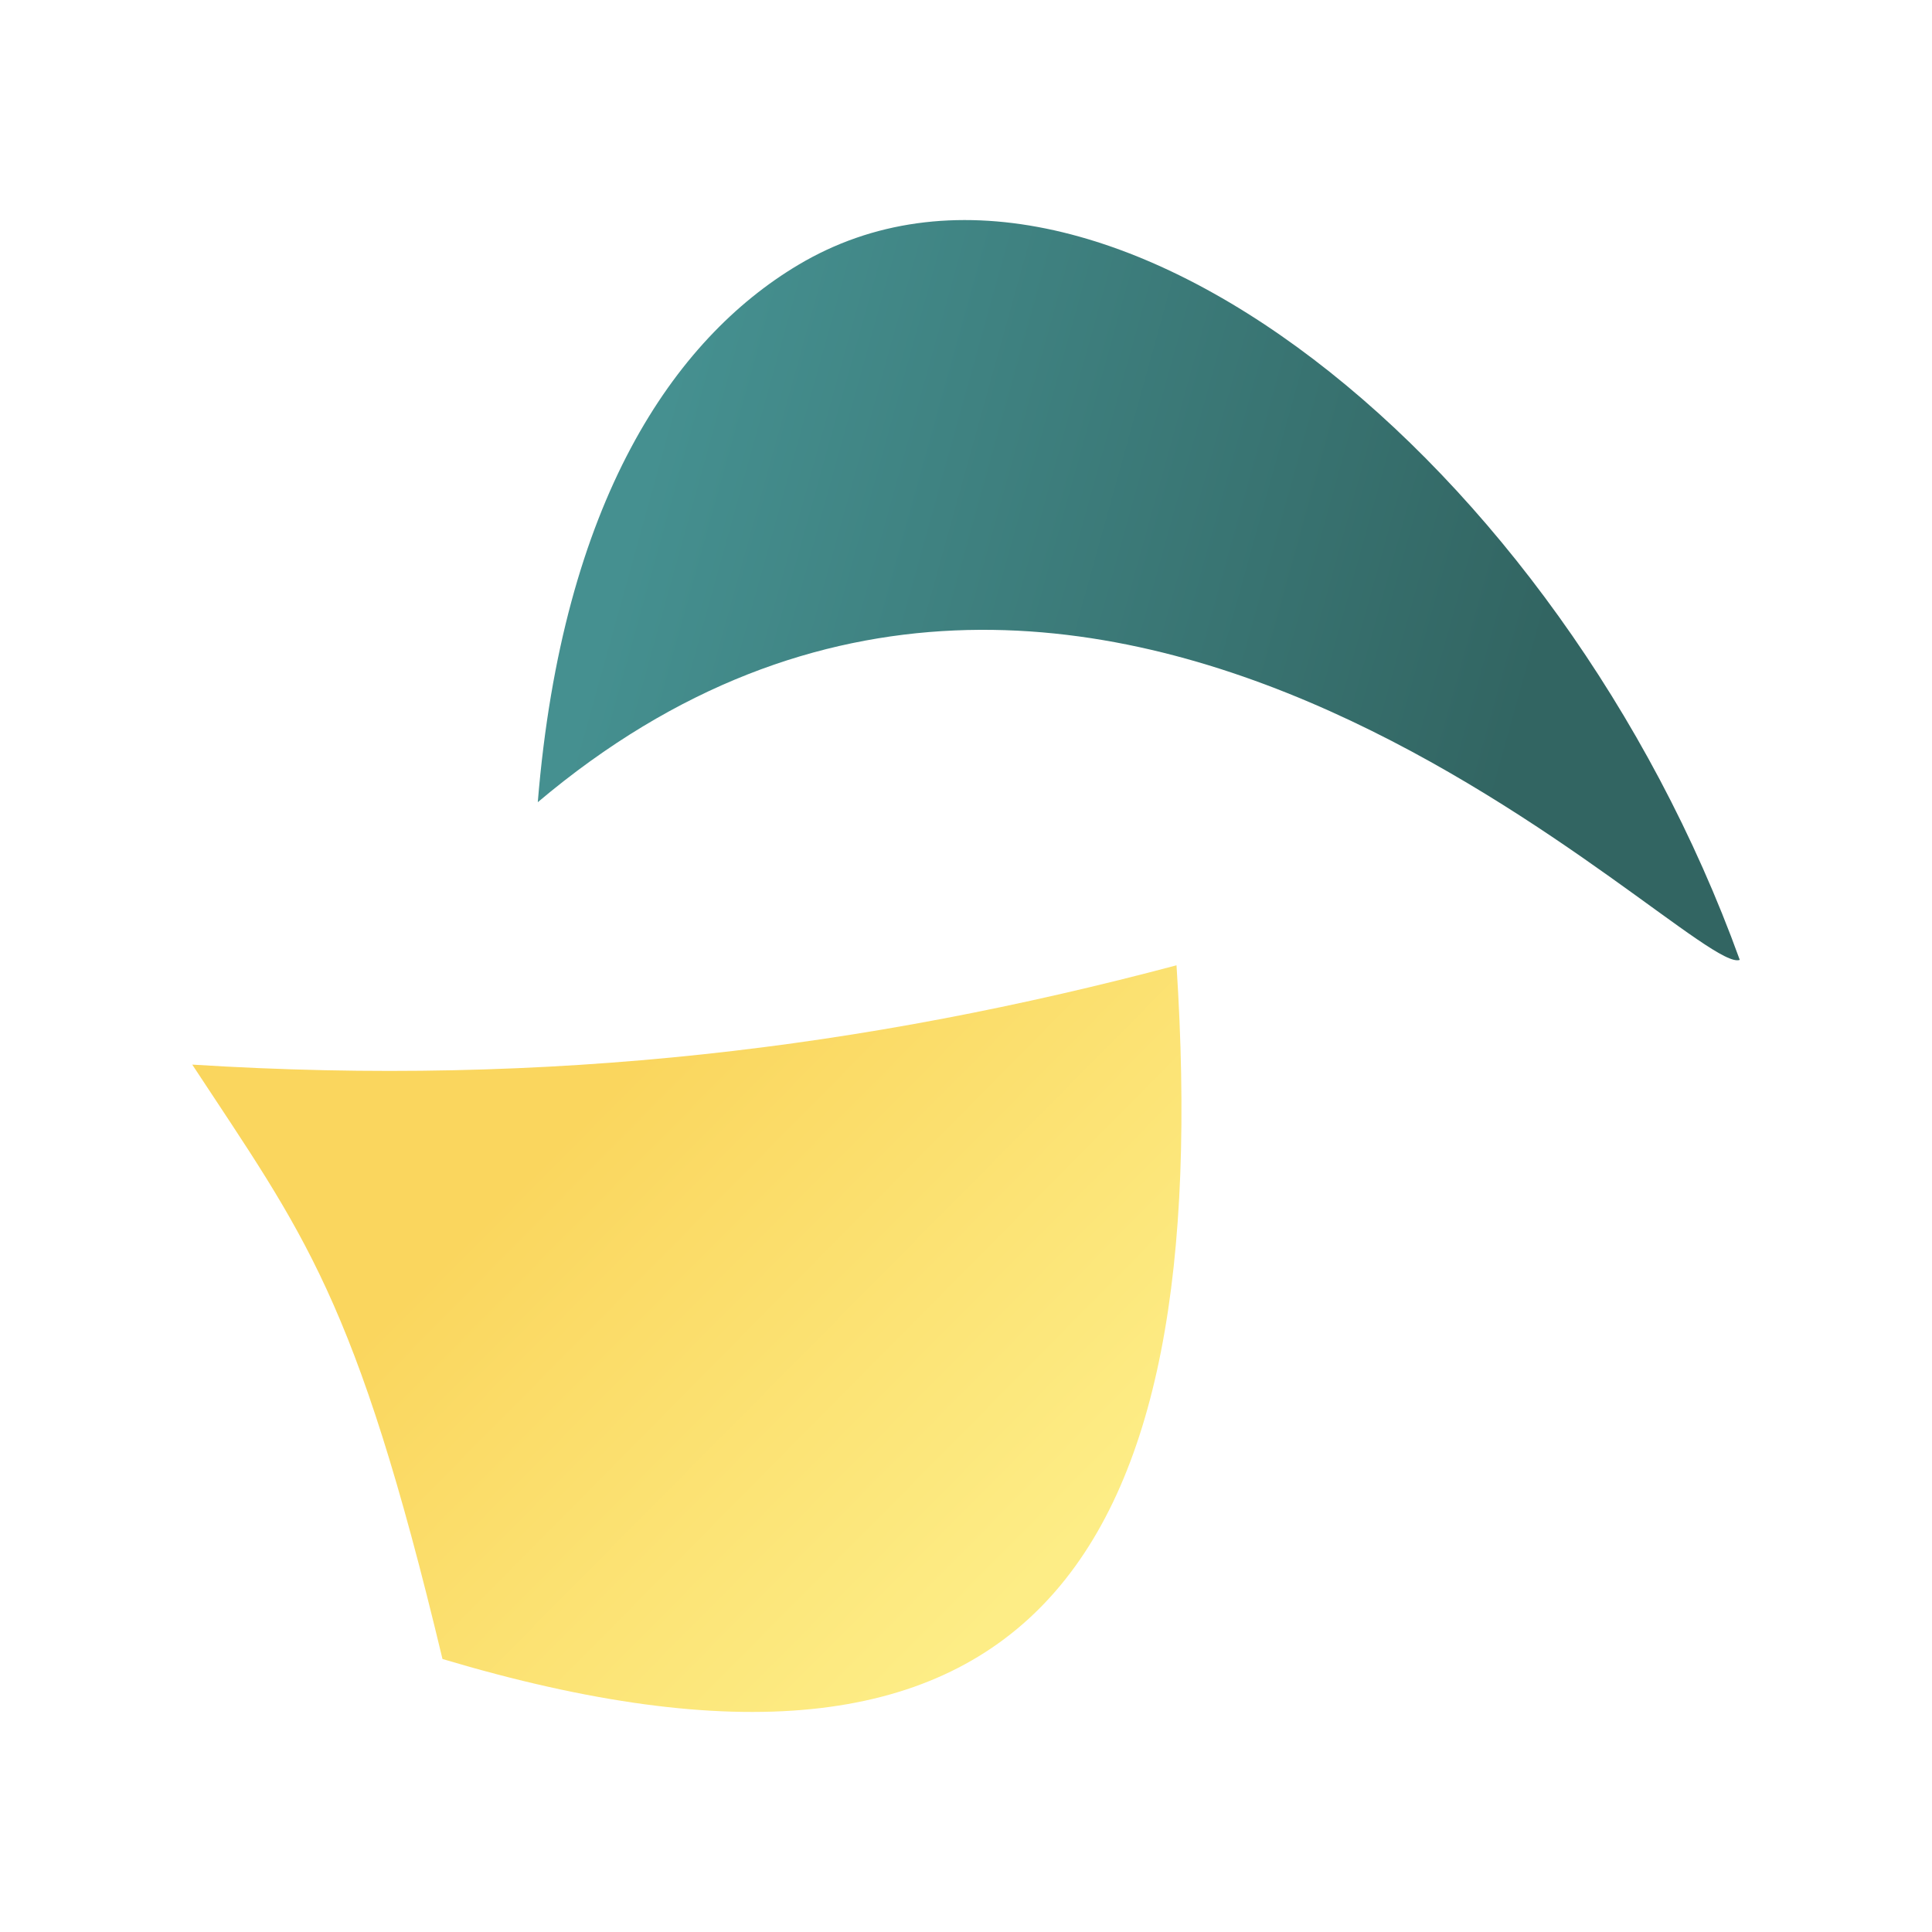
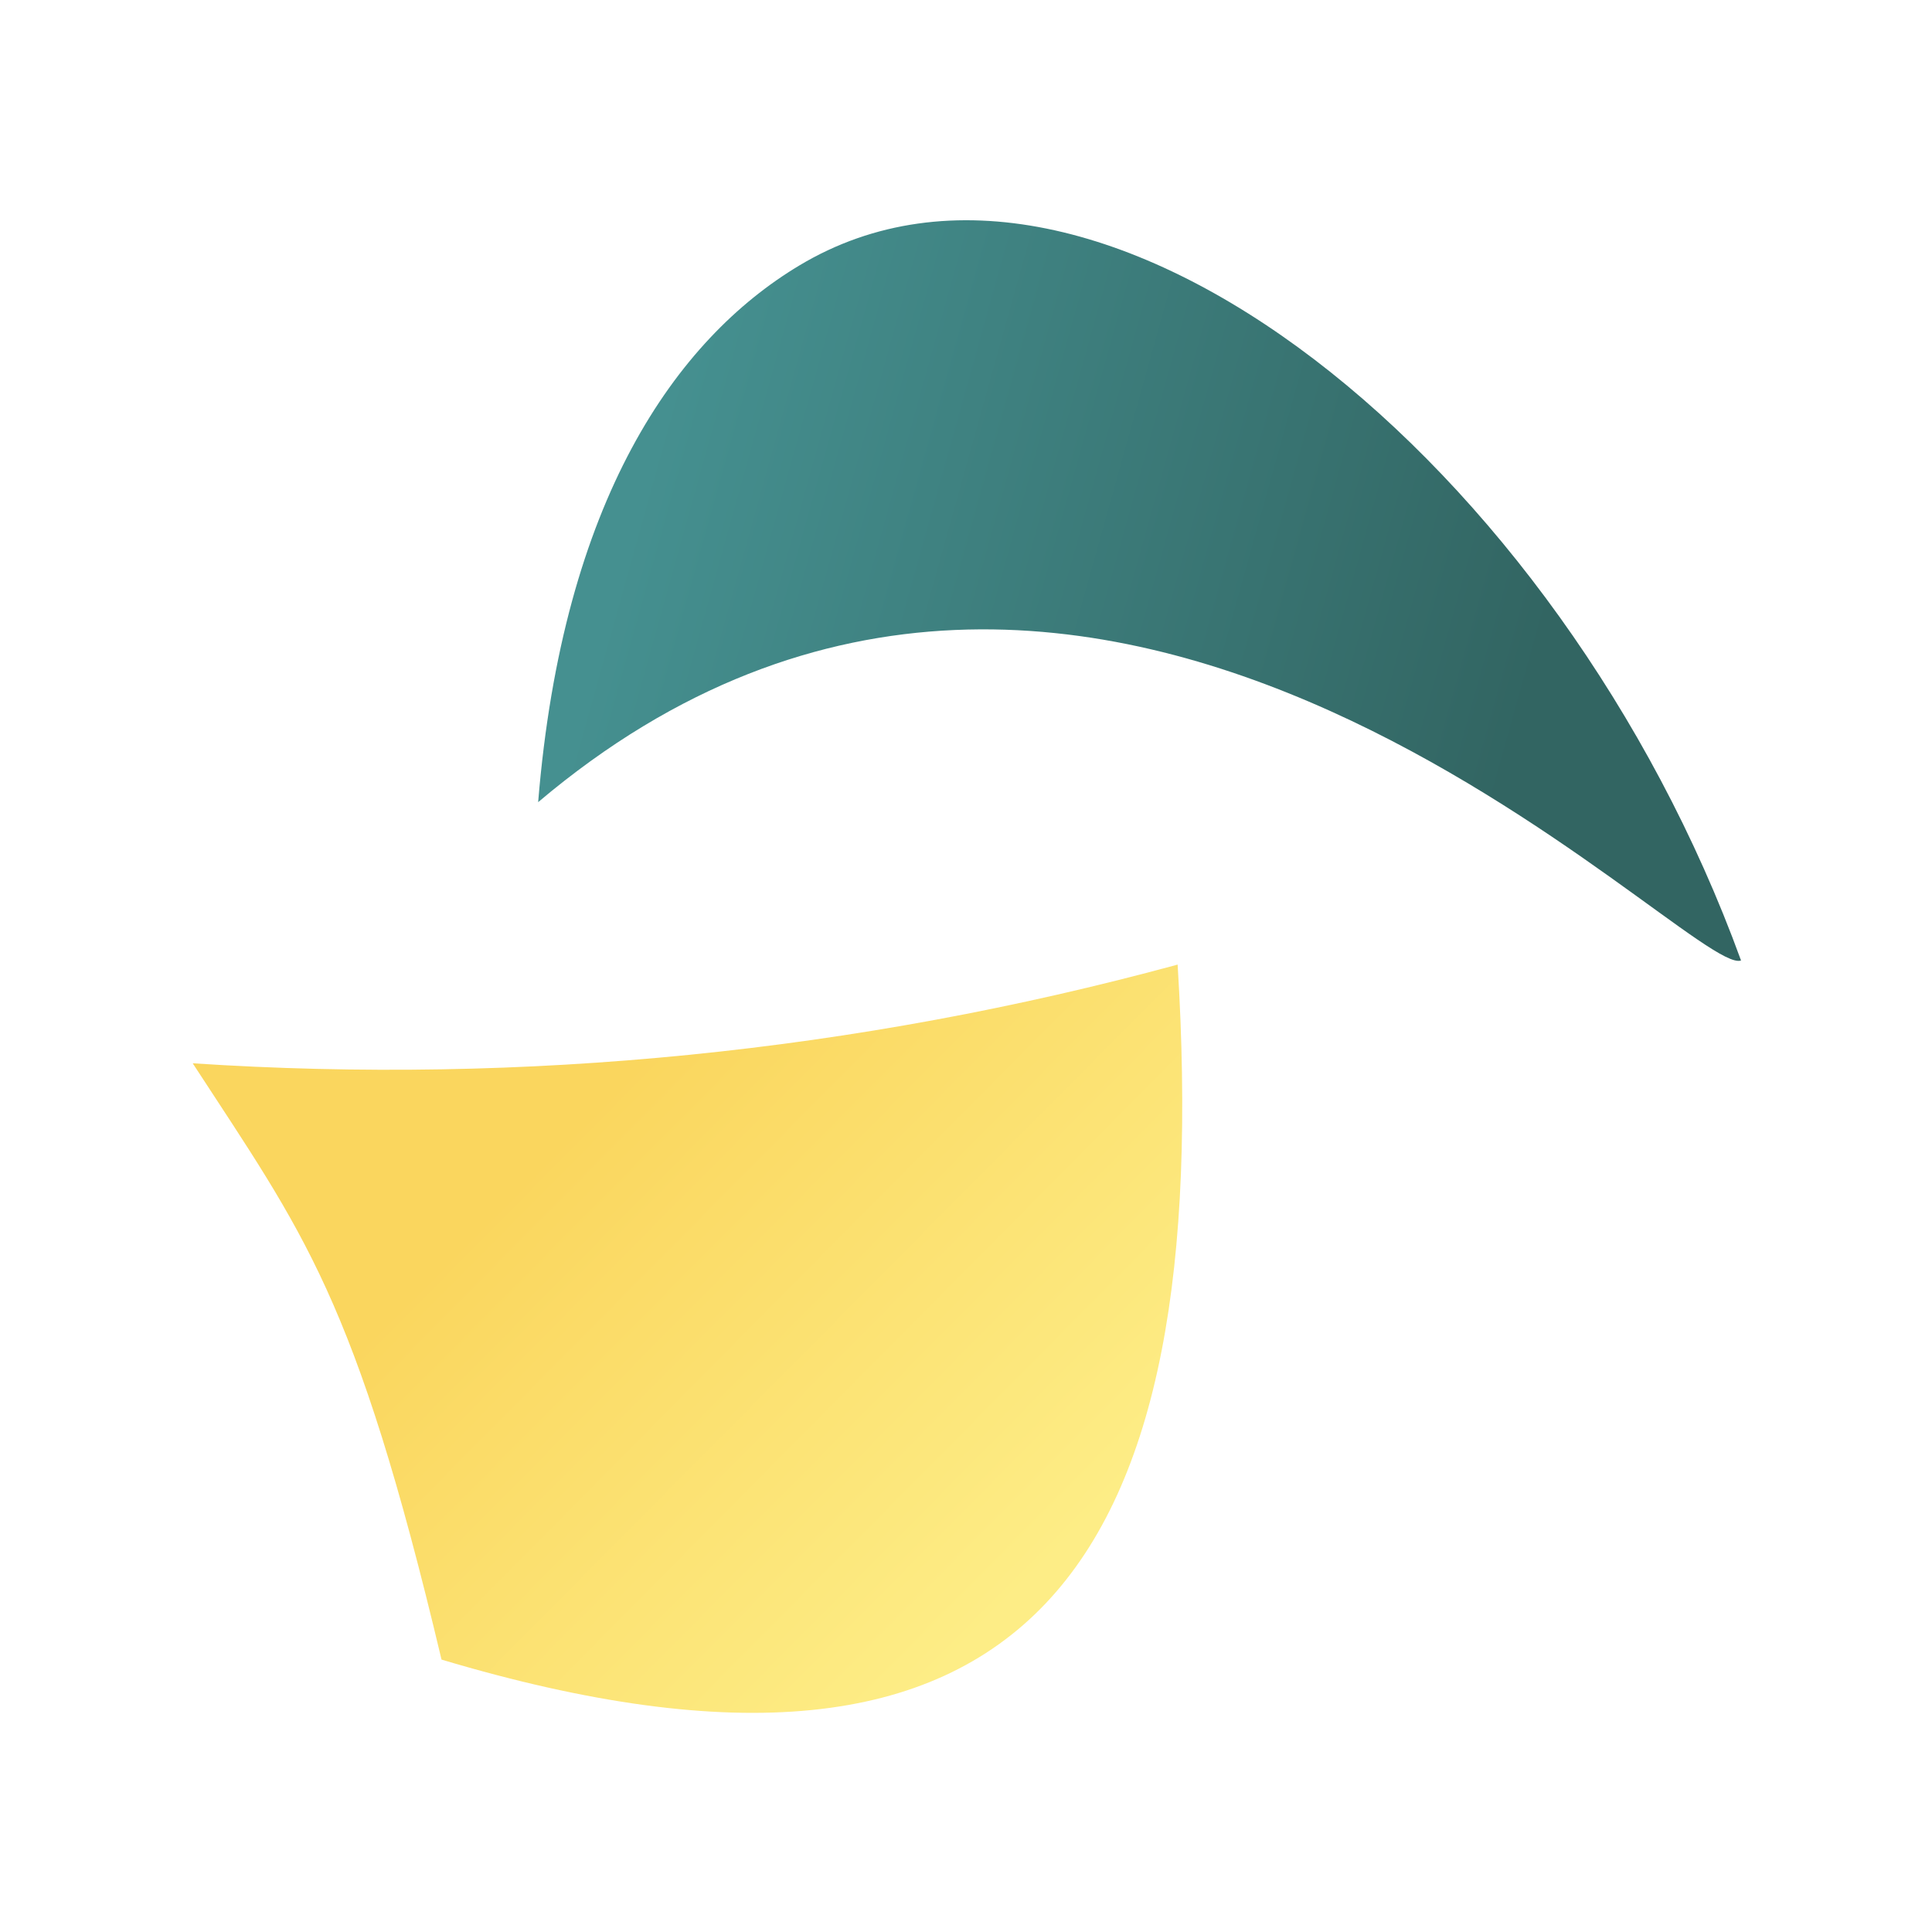
- <svg xmlns="http://www.w3.org/2000/svg" xmlns:xlink="http://www.w3.org/1999/xlink" width="282.468" height="282.468" viewBox="0 0 74.736 74.736" version="1.1" id="svg8">
-   <defs id="defs2">
-     <linearGradient id="linearGradient868">
-       <stop id="stop864" offset="0" style="stop-color:#fded86;stop-opacity:1" />
-       <stop id="stop866" offset="1" style="stop-color:#fad65e;stop-opacity:1" />
+ <svg xmlns="http://www.w3.org/2000/svg" xmlns:xlink="http://www.w3.org/1999/xlink" width="282.5" height="282.5" viewBox="0 0 74.7 74.7">
+   <defs>
+     <linearGradient id="b">
+       <stop offset="0" style="stop-color:#fded86;stop-opacity:1" />
+       <stop offset="1" style="stop-color:#fad65e;stop-opacity:1" />
    </linearGradient>
-     <linearGradient id="linearGradient5420">
-       <stop id="stop5416" offset="0" style="stop-color:#326562;stop-opacity:1;" />
-       <stop id="stop5418" offset="1" style="stop-color:#459090;stop-opacity:1" />
+     <linearGradient id="a">
+       <stop offset="0" style="stop-color:#326562;stop-opacity:1" />
+       <stop offset="1" style="stop-color:#459090;stop-opacity:1" />
    </linearGradient>
-     <linearGradient id="linearGradient5414">
-       <stop style="stop-color:#7c235b;stop-opacity:1" offset="0" id="stop5410" />
-       <stop style="stop-color:#ab2e8e;stop-opacity:1" offset="1" id="stop5412" />
-     </linearGradient>
-     <linearGradient id="linearGradient5406">
-       <stop style="stop-color:#f5f5f5;stop-opacity:1" offset="0" id="stop5402" />
-       <stop style="stop-color:#ffffff;stop-opacity:1" offset="1" id="stop5404" />
-     </linearGradient>
-     <linearGradient id="linearGradient5398">
-       <stop style="stop-color:#000000;stop-opacity:1;" offset="0" id="stop5394" />
-       <stop style="stop-color:#111111;stop-opacity:1" offset="1" id="stop5396" />
-     </linearGradient>
-     <linearGradient id="linearGradient4938">
-       <stop id="stop4934" offset="0" style="stop-color:#7c235b;stop-opacity:1" />
-       <stop id="stop4936" offset="1" style="stop-color:#973781;stop-opacity:1" />
-     </linearGradient>
-     <linearGradient id="linearGradient4763">
-       <stop style="stop-color:#323439;stop-opacity:1;" offset="0" id="stop4759" />
-       <stop style="stop-color:#242629;stop-opacity:1" offset="1" id="stop4761" />
-     </linearGradient>
-     <linearGradient id="linearGradient4755">
-       <stop style="stop-color:#212327;stop-opacity:1" offset="0" id="stop4751" />
-       <stop style="stop-color:#323439;stop-opacity:1" offset="1" id="stop4753" />
-     </linearGradient>
-     <linearGradient id="linearGradient4727">
-       <stop id="stop4723" offset="0" style="stop-color:#d8a54f;stop-opacity:1" />
-       <stop id="stop4725" offset="1" style="stop-color:#b28037;stop-opacity:1" />
-     </linearGradient>
-     <linearGradient id="linearGradient4674">
-       <stop style="stop-color:#7c235b;stop-opacity:1;" offset="0" id="stop4670" />
-       <stop style="stop-color:#863773;stop-opacity:1" offset="1" id="stop4672" />
-     </linearGradient>
-     <linearGradient id="linearGradient4664">
-       <stop style="stop-color:#fded86;stop-opacity:1" offset="0" id="stop4660" />
-       <stop style="stop-color:#fad65e;stop-opacity:1" offset="1" id="stop4662" />
-     </linearGradient>
-     <linearGradient id="linearGradient4650">
-       <stop style="stop-color:#326562;stop-opacity:1;" offset="0" id="stop4646" />
-       <stop style="stop-color:#428283;stop-opacity:1" offset="1" id="stop4648" />
-     </linearGradient>
-     <linearGradient xlink:href="#linearGradient4650" id="linearGradient4652" x1="20.493" y1="196.696" x2="63.158" y2="184.838" gradientUnits="userSpaceOnUse" />
-     <radialGradient xlink:href="#linearGradient4664" id="radialGradient4666" cx="56.023" cy="247.631" fx="56.023" fy="247.631" r="36.474" gradientTransform="matrix(1.740946,0,0,1.623127,-29.60595,-156.2596)" gradientUnits="userSpaceOnUse" />
-     <linearGradient xlink:href="#linearGradient4674" id="linearGradient4676" x1="42.661" y1="240.591" x2="64.997" y2="218.479" gradientUnits="userSpaceOnUse" />
-     <linearGradient xlink:href="#linearGradient4650" id="linearGradient4707" gradientUnits="userSpaceOnUse" x1="20.493" y1="196.696" x2="63.158" y2="184.838" />
-     <radialGradient xlink:href="#linearGradient4727" id="radialGradient4709" gradientUnits="userSpaceOnUse" gradientTransform="matrix(1.740946,0,0,1.623127,-29.60595,-156.2596)" cx="56.023" cy="247.631" fx="56.023" fy="247.631" r="36.474" />
-     <linearGradient xlink:href="#linearGradient4938" id="linearGradient4711" gradientUnits="userSpaceOnUse" x1="42.661" y1="240.591" x2="64.997" y2="218.479" />
-     <linearGradient xlink:href="#linearGradient4755" id="linearGradient4757" x1="24.835" y1="194.866" x2="63.673" y2="181.105" gradientUnits="userSpaceOnUse" />
-     <linearGradient xlink:href="#linearGradient4763" id="linearGradient4765" x1="73.17" y1="284.822" x2="49.807" y2="263.783" gradientUnits="userSpaceOnUse" />
-     <radialGradient xlink:href="#linearGradient4664" id="radialGradient5354" cx="212.48" cy="168.134" fx="212.48" fy="168.134" r="117.334" gradientTransform="matrix(1,0,0,0.9640683,0,7.610462)" gradientUnits="userSpaceOnUse" />
-     <linearGradient xlink:href="#linearGradient5420" id="linearGradient5389" gradientUnits="userSpaceOnUse" x1="20.493" y1="196.696" x2="63.158" y2="184.838" />
-     <linearGradient xlink:href="#linearGradient5414" id="linearGradient5391" gradientUnits="userSpaceOnUse" x1="42.661" y1="240.591" x2="64.997" y2="218.479" />
-     <linearGradient xlink:href="#linearGradient5398" id="linearGradient5400" x1="0" y1="229.267" x2="188.801" y2="229.267" gradientUnits="userSpaceOnUse" gradientTransform="translate(-270.9333)" />
-     <linearGradient xlink:href="#linearGradient5406" id="linearGradient5408" x1="16.277" y1="229.266" x2="138.476" y2="229.266" gradientUnits="userSpaceOnUse" gradientTransform="matrix(-1,0,0,1,270.9333,3.5519531e-4)" />
-     <linearGradient xlink:href="#linearGradient5420" id="linearGradient5441" gradientUnits="userSpaceOnUse" x1="20.493" y1="196.696" x2="63.158" y2="184.838" />
-     <linearGradient xlink:href="#linearGradient5414" id="linearGradient5443" gradientUnits="userSpaceOnUse" x1="42.661" y1="240.591" x2="64.997" y2="218.479" />
-     <linearGradient xlink:href="#linearGradient868" id="linearGradient5462" gradientUnits="userSpaceOnUse" x1="42.661" y1="240.591" x2="64.997" y2="218.479" />
+     <linearGradient xlink:href="#a" id="c" gradientUnits="userSpaceOnUse" x1="20.5" y1="196.7" x2="63.2" y2="184.8" />
+     <linearGradient xlink:href="#b" id="d" gradientUnits="userSpaceOnUse" x1="42.7" y1="240.6" x2="65" y2="218.5" />
  </defs>
-   <g id="layer1" transform="translate(-179.9353,-46.25715)" style="display:inline">
-     <g transform="matrix(-0.7950203,0,0,0.7950203,256.2498,-86.32313)" id="g5439">
-       <path style="fill:url(#linearGradient5441);fill-opacity:1;stroke:none;stroke-width:0.265px;stroke-linecap:butt;stroke-linejoin:miter;stroke-opacity:1" d="m 69.825,205.797 c -27.207,-22.959 -56.096,8.59 -58.486,7.671 8.753,-24.211 31.307,-42.463 45.81,-33.816 6.039,3.6 11.476,11.479 12.675,26.145 z" id="path5435" />
-       <path id="path5437" d="m 38.745,213.733 c -1.886,29.135 7.043,42.319 35.716,33.752 4.228,-17.673 6.75,-20.66 12.175,-28.921 -17.44,1.101 -32.783,-0.817 -47.891,-4.832 z" style="fill:url(#linearGradient5462);fill-opacity:1;stroke:none;stroke-width:0.265px;stroke-linecap:butt;stroke-linejoin:miter;stroke-opacity:1" />
-     </g>
+   <g style="display:inline">
+     <path style="fill:url(#c);fill-opacity:1;stroke:none;stroke-width:.265px;stroke-linecap:butt;stroke-linejoin:miter;stroke-opacity:1" d="M69.8 205.8c-27.2-23-56 8.6-58.5 7.7 8.8-24.2 31.3-42.5 45.8-33.8 6 3.6 11.5 11.4 12.7 26.1z" transform="matrix(-.79502 0 0 .79502 76.3 -132.6)" />
+     <path d="M38.7 213.7c-1.8 29.2 7 42.4 35.8 33.8 4.2-17.7 6.7-20.7 12.1-29a146 146 0 0 1-47.9-4.8z" style="fill:url(#d);fill-opacity:1;stroke:none;stroke-width:.265px;stroke-linecap:butt;stroke-linejoin:miter;stroke-opacity:1" transform="matrix(-.79502 0 0 .79502 76.3 -132.6)" />
  </g>
</svg>
